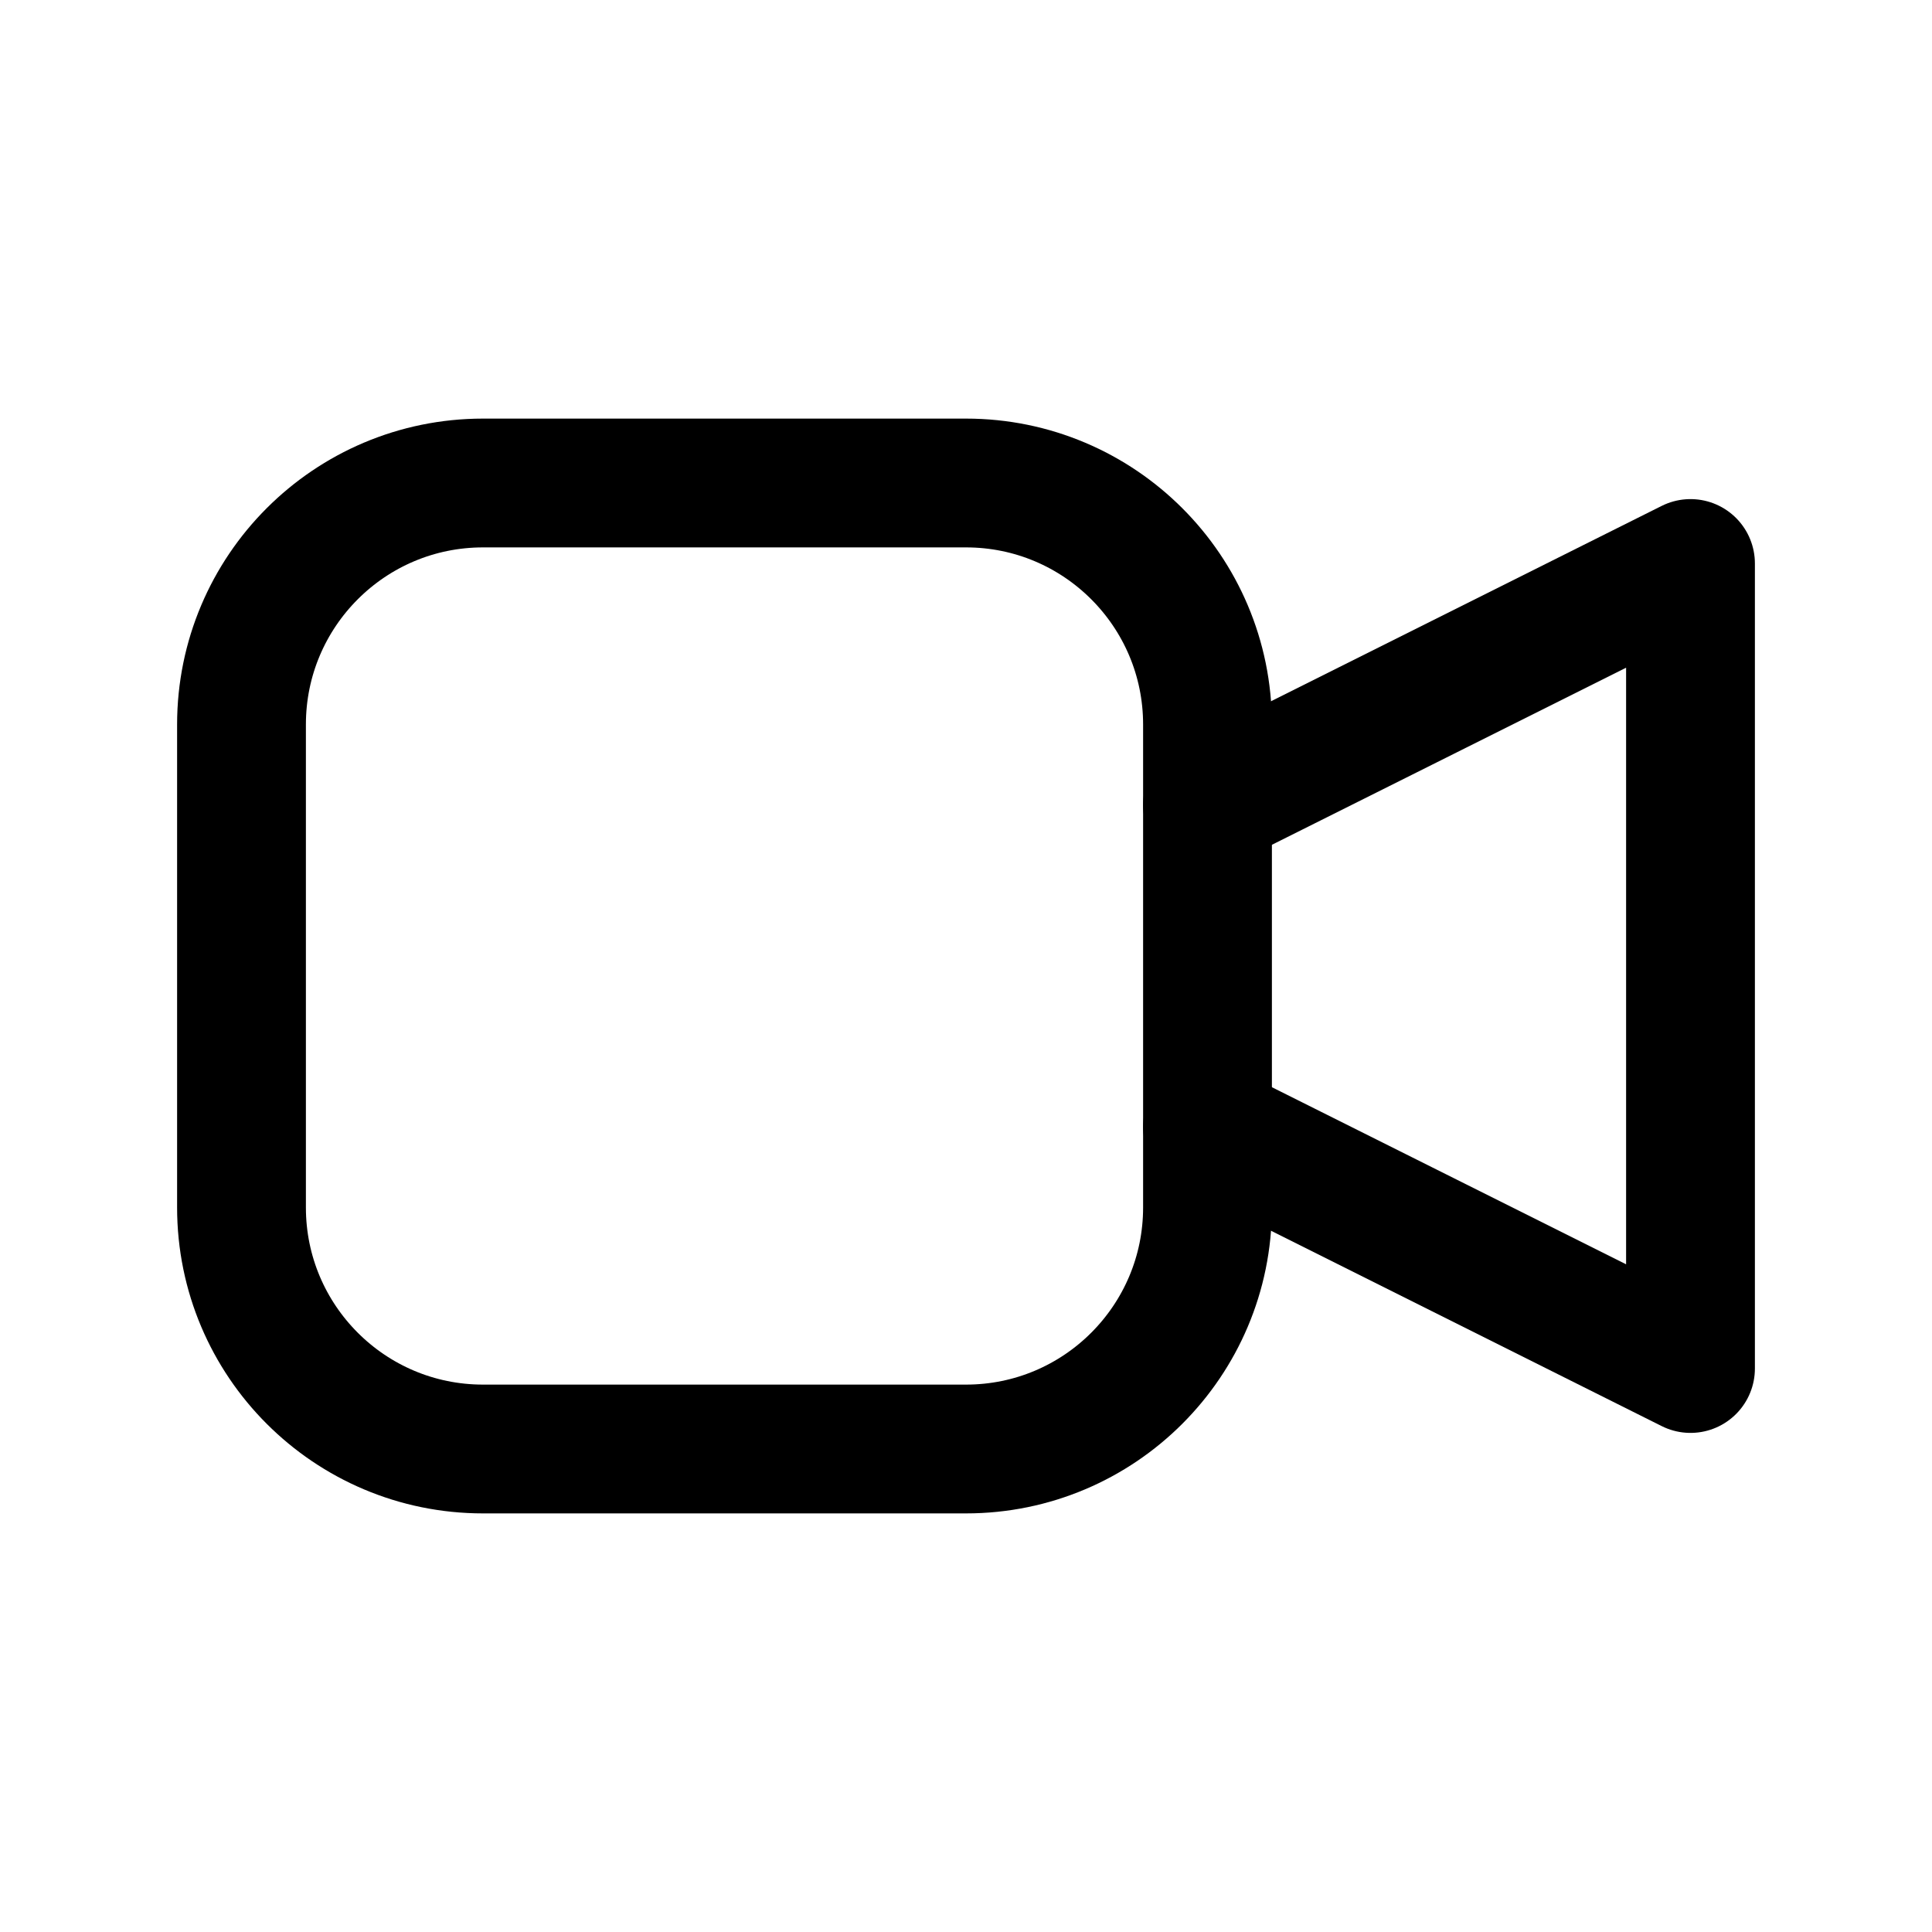
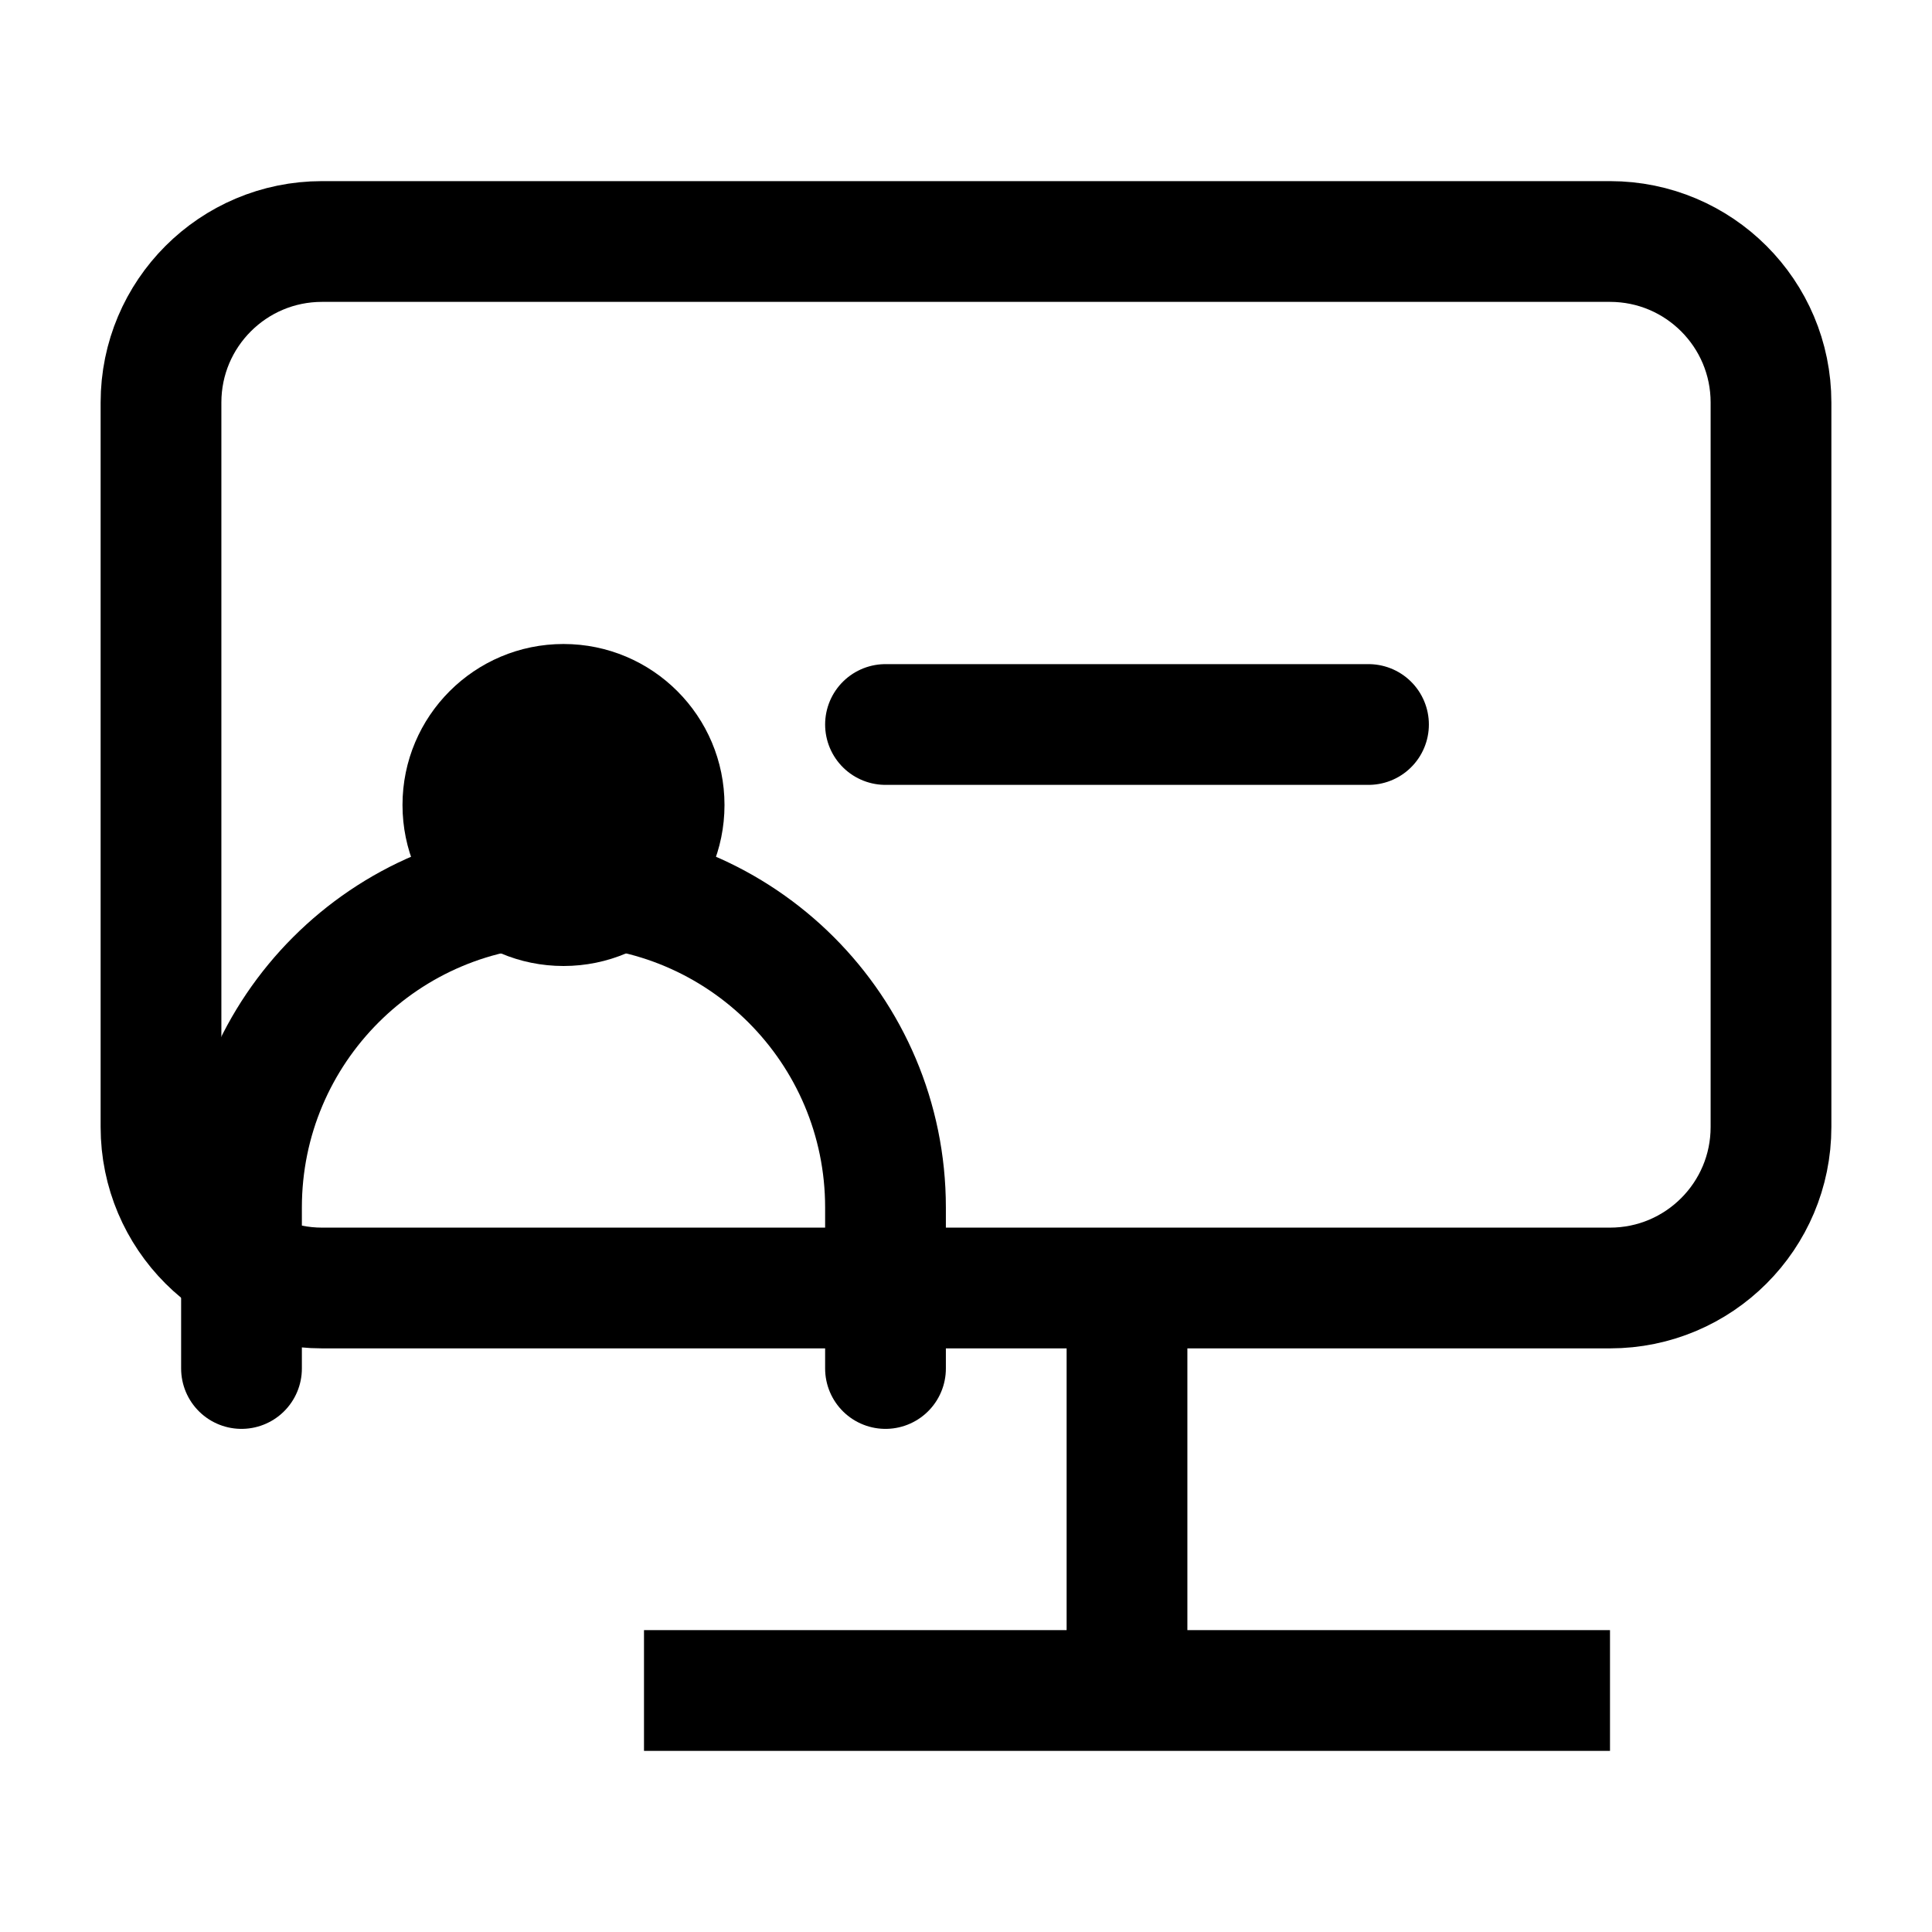
- <svg xmlns="http://www.w3.org/2000/svg" viewBox="0 0 24 24" fill="none" stroke="black" stroke-width="1.6" stroke-linecap="round" stroke-linejoin="round">
-   <rect x="3" y="6" width="12" height="12" rx="3" />
-   <path d="m15 10 6-3v10l-6-3" />
+ <svg xmlns="http://www.w3.org/2000/svg" viewBox="0 0 24 24">
+   <rect x="2" y="3" width="20" height="13" rx="2" fill="none" stroke="black" stroke-width="1.5" />
+   <path d="M8 21h12m-6-5v5" stroke="black" stroke-width="1.5" />
+   <circle cx="7" cy="10" r="2" />
+   <path d="M3 17v-2a4 4 0 0 1 8 0v2M11 9h6" fill="none" stroke="black" stroke-width="1.5" stroke-linecap="round" />
</svg>
